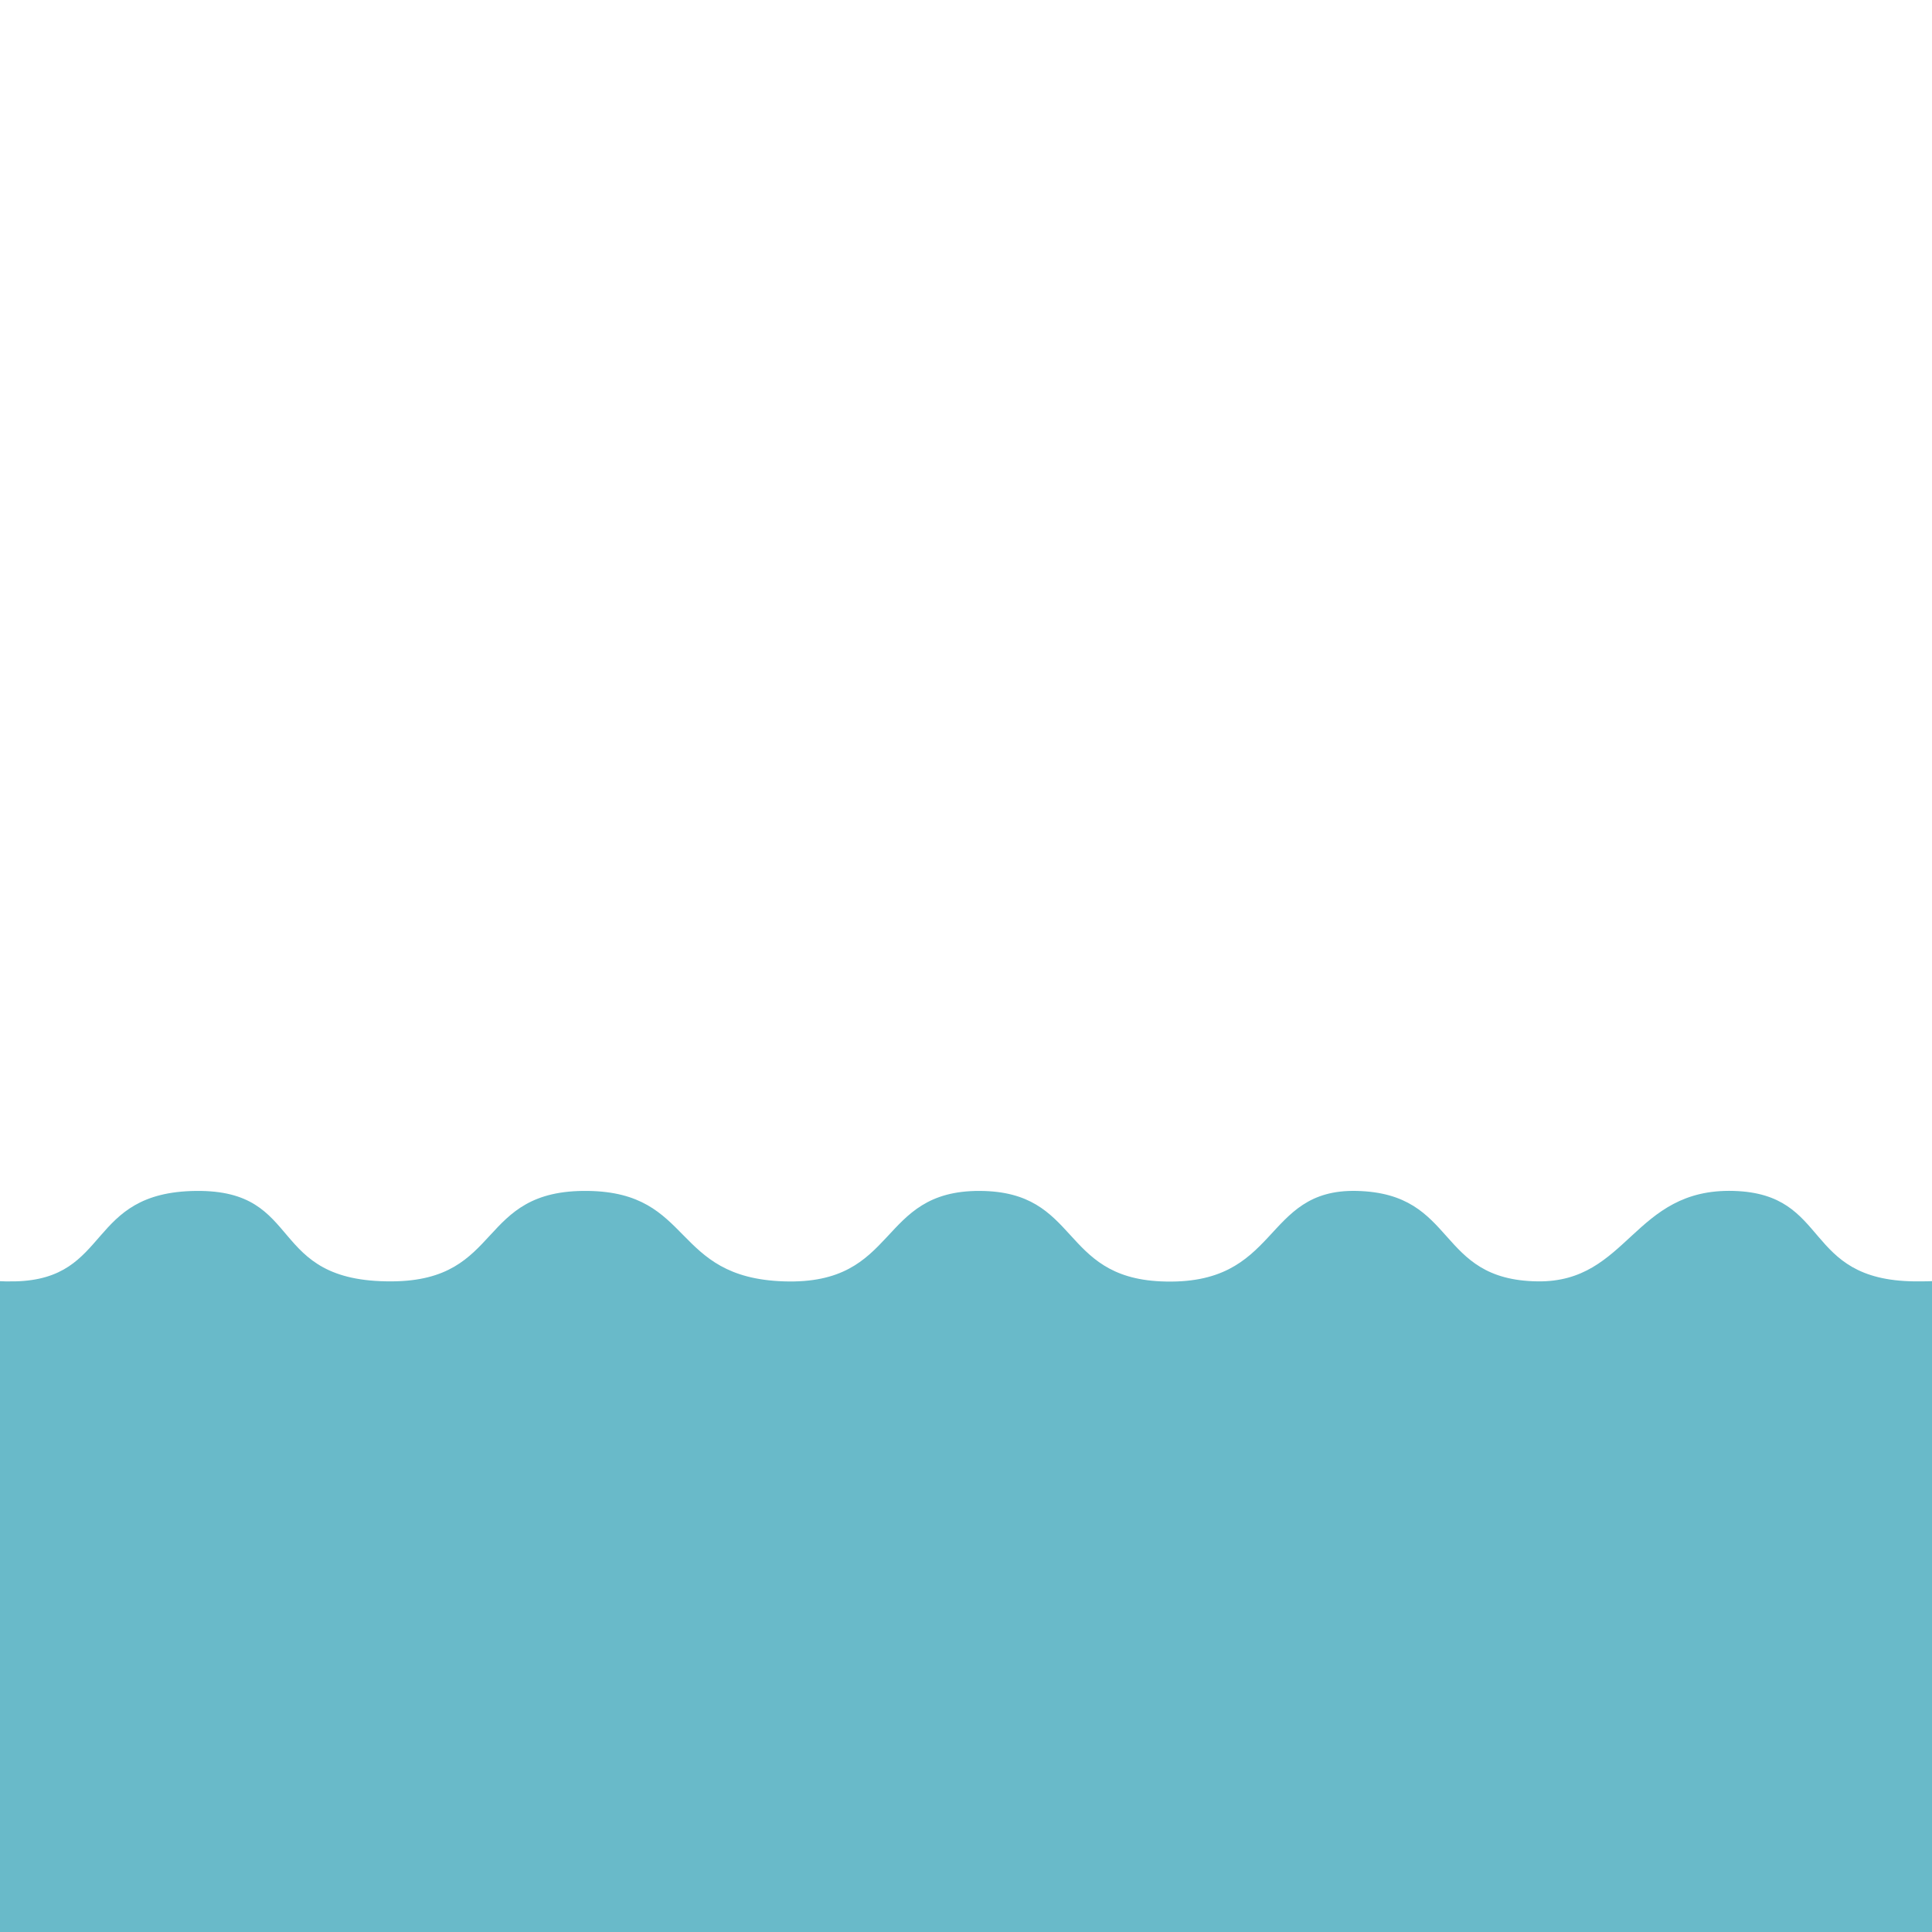
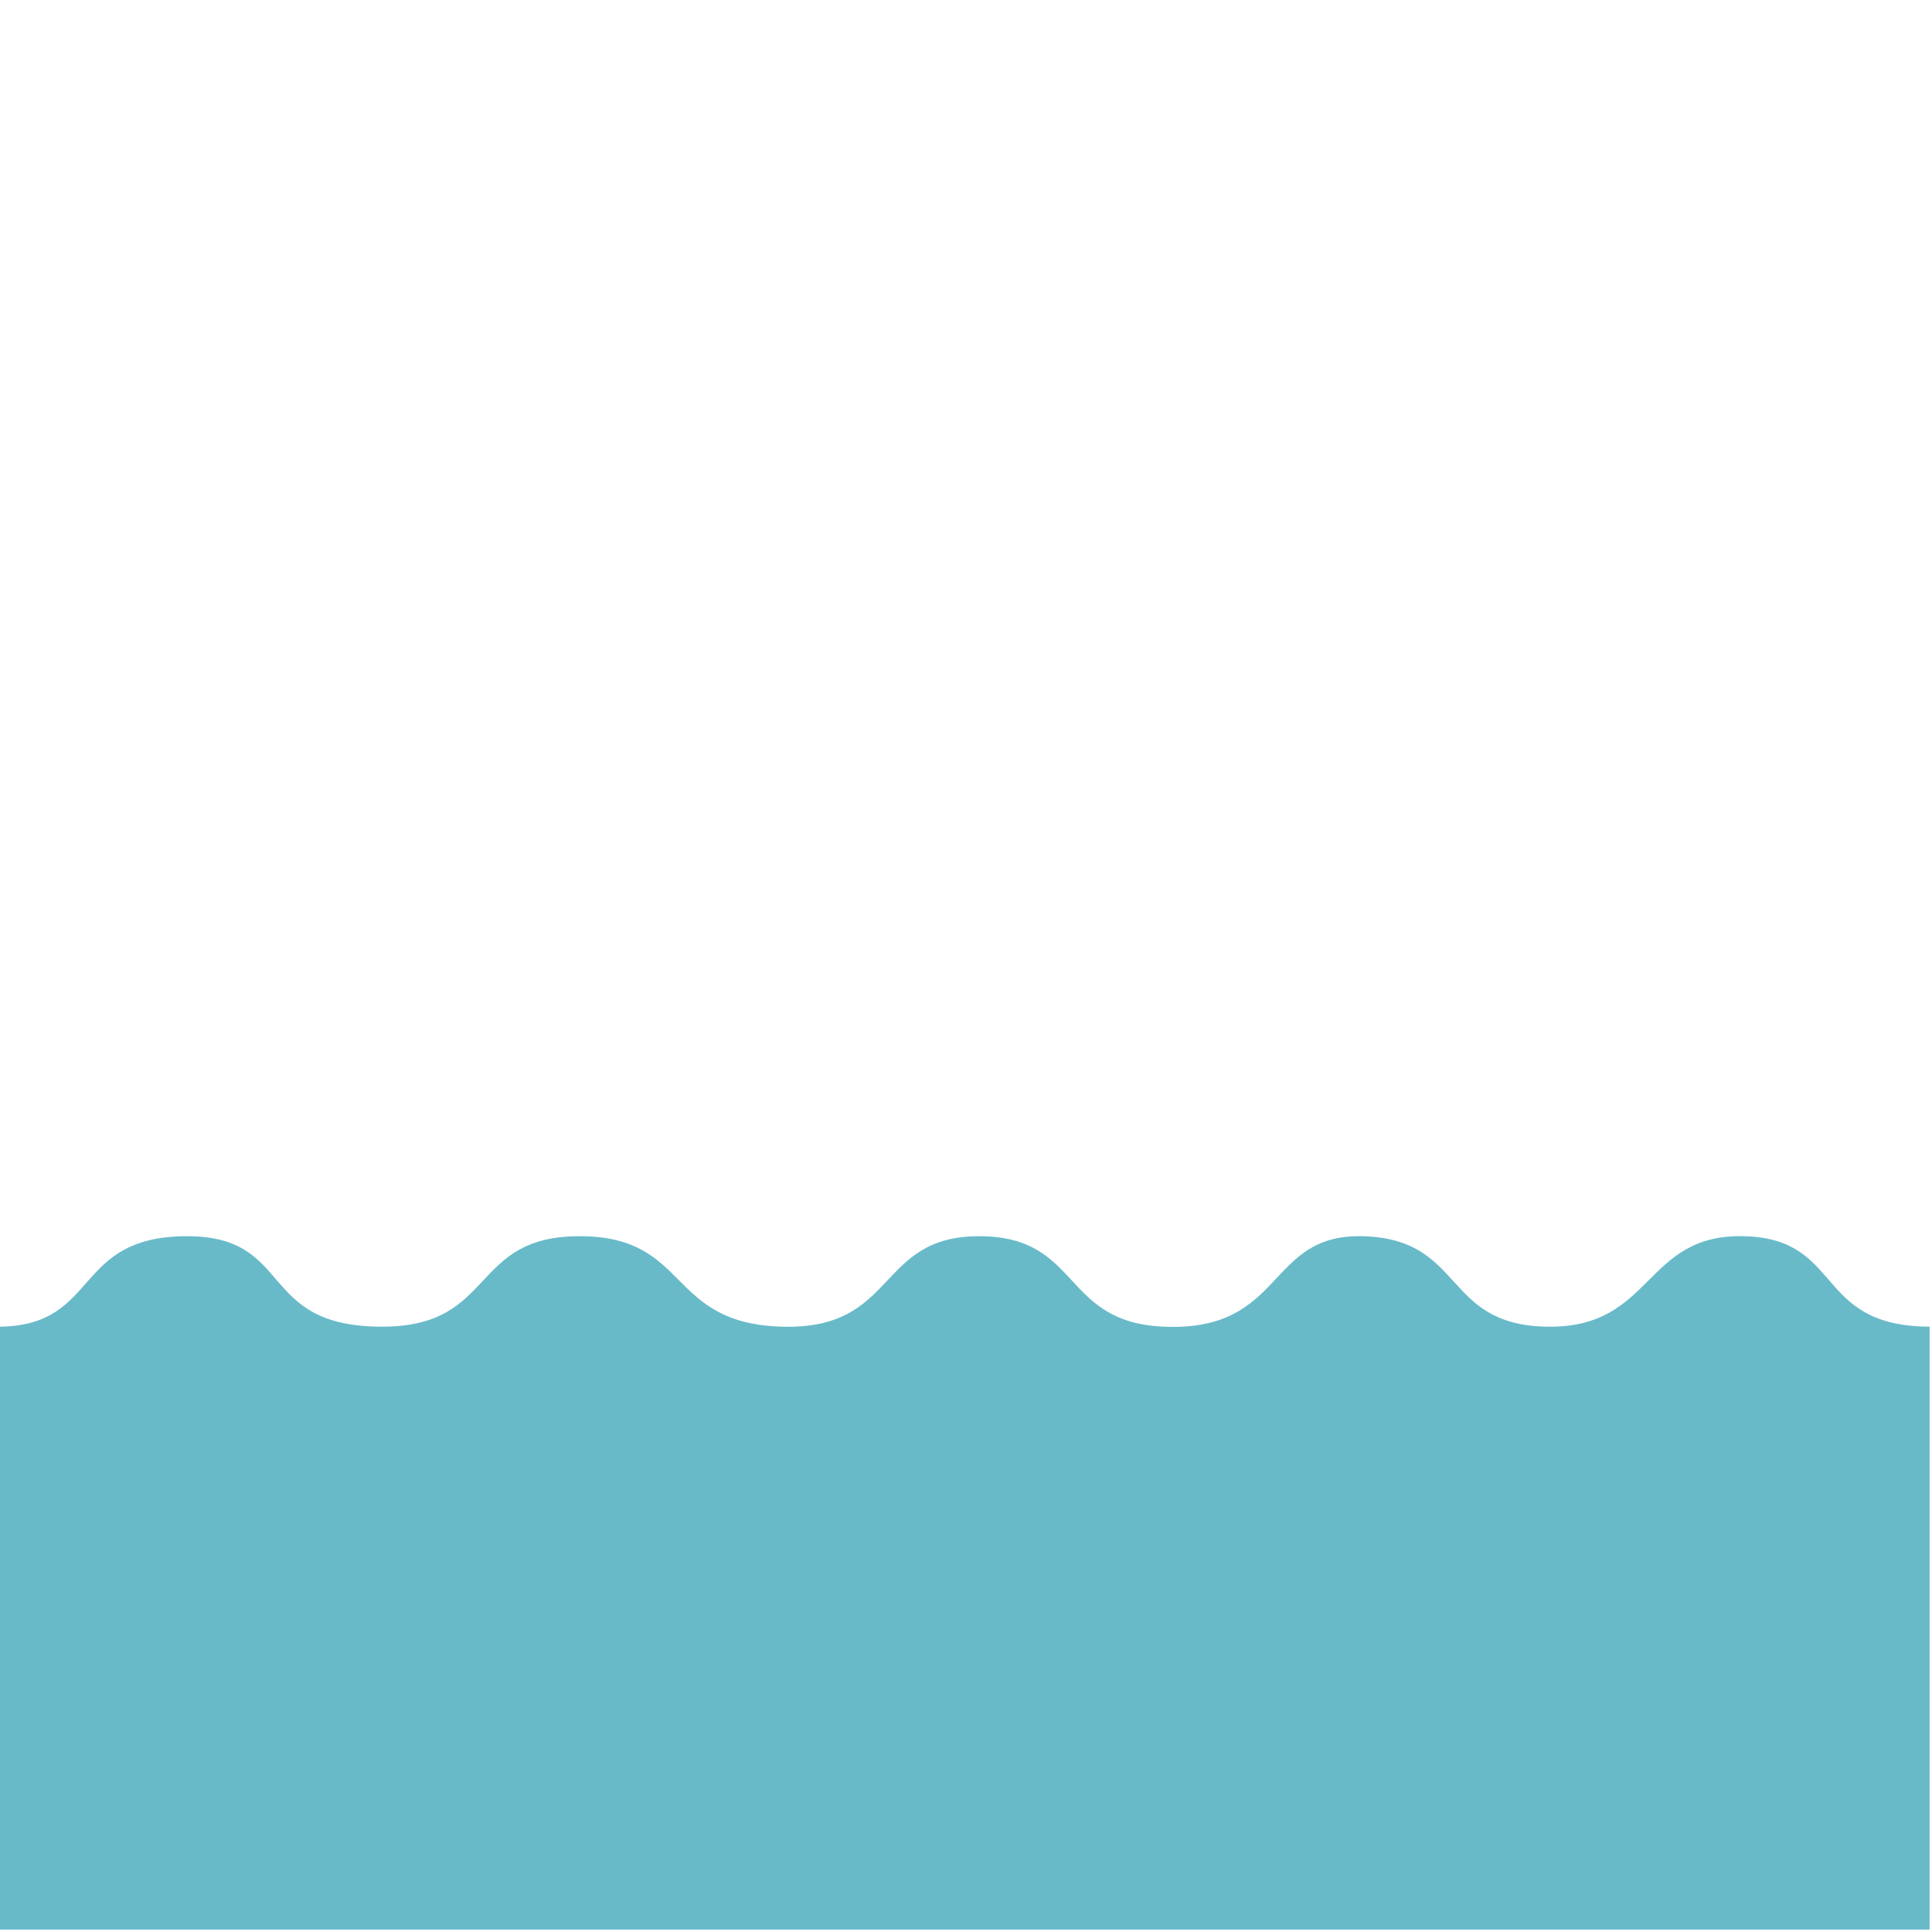
<svg xmlns="http://www.w3.org/2000/svg" width="100%" height="100%" viewBox="0 0 534 534" version="1.1" xml:space="preserve" style="fill-rule:evenodd;clip-rule:evenodd;stroke-linejoin:round;stroke-miterlimit:2;">
-   <path d="M558.333,350l0,233.333l-579.166,0l-0,-233.333c-0,0 10.675,4.493 25,4.167c26.747,-0.61 19.505,-24.666 50,-25c30.317,-0.332 19.129,25.217 54.166,25c31.044,-0.193 23.218,-25.424 54.167,-25c29.351,0.402 23,23.978 54.167,25c32.033,1.049 25.588,-25.141 54.166,-25c27.649,0.136 22.048,23.746 50,25c33.293,1.493 27.793,-25.64 54.167,-25c28.048,0.68 21.659,24.628 50,25c25.128,0.329 26.374,-25.799 54.167,-25c27.01,0.776 18.821,24.644 50,25c18.385,0.209 29.166,-4.167 29.166,-4.167Z" style="fill:#69bac9;" />
+   <clipPath id="_clip1">
+     <rect x="0" y="341.667" width="533.333" height="191.667" />
+   </clipPath>
+   <g clip-path="url(#_clip1)">
+     <path d="M0,595.851l-25,0l0,-233.333c0,-0 10.829,4.493 25.36,4.166c27.132,-0.609 19.786,-24.666 50.719,-25c30.754,-0.332 19.405,25.218 54.946,25c31.491,-0.193 23.552,-25.424 54.946,-25c29.774,0.403 23.331,23.979 54.946,25c32.494,1.05 25.957,-25.14 54.946,-25c28.047,0.136 22.365,23.747 50.72,25c33.771,1.493 28.192,-25.639 54.946,-25c28.452,0.68 21.976,24.336 50.719,25c30.036,0.694 26.754,-25.798 54.946,-25c27.399,0.777 19.092,24.645 50.72,25c18.649,0.21 29.586,-4.166 29.586,-4.166l0,233.333l-29.167,0l0,258.315l-533.333,0l0,-258.315Z" style="fill:#69bac9;" />
+   </g>
</svg>
